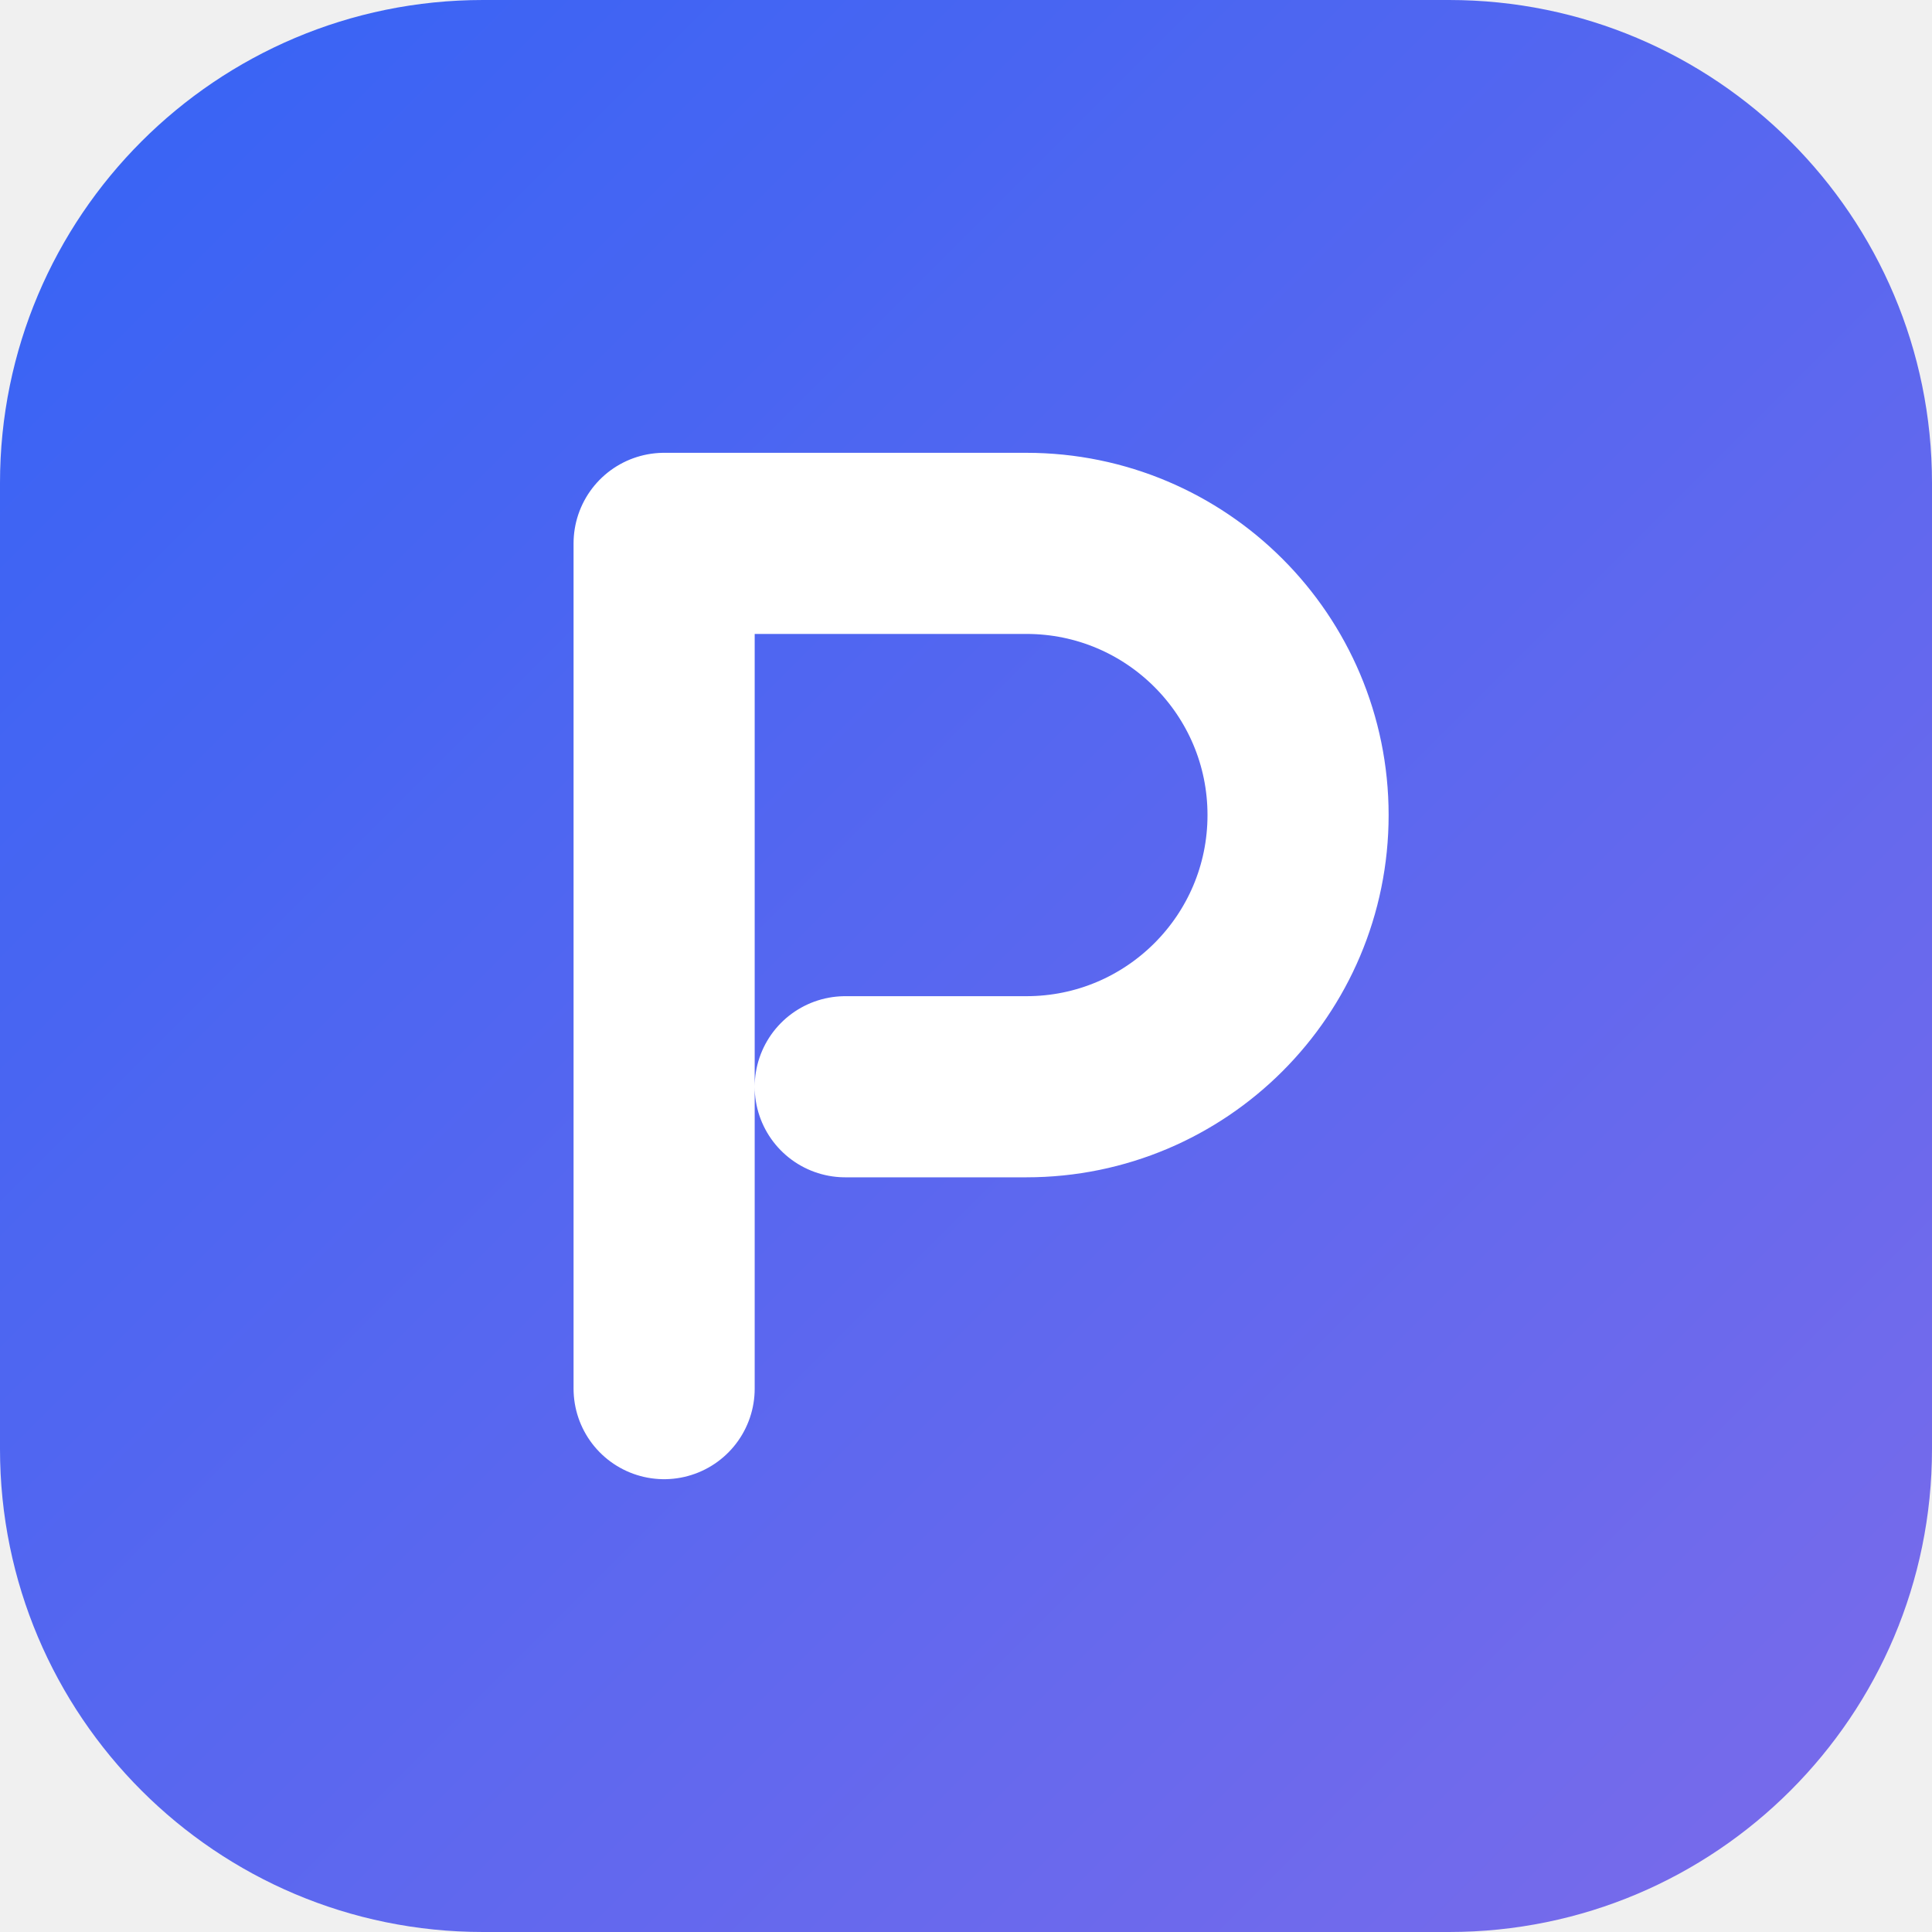
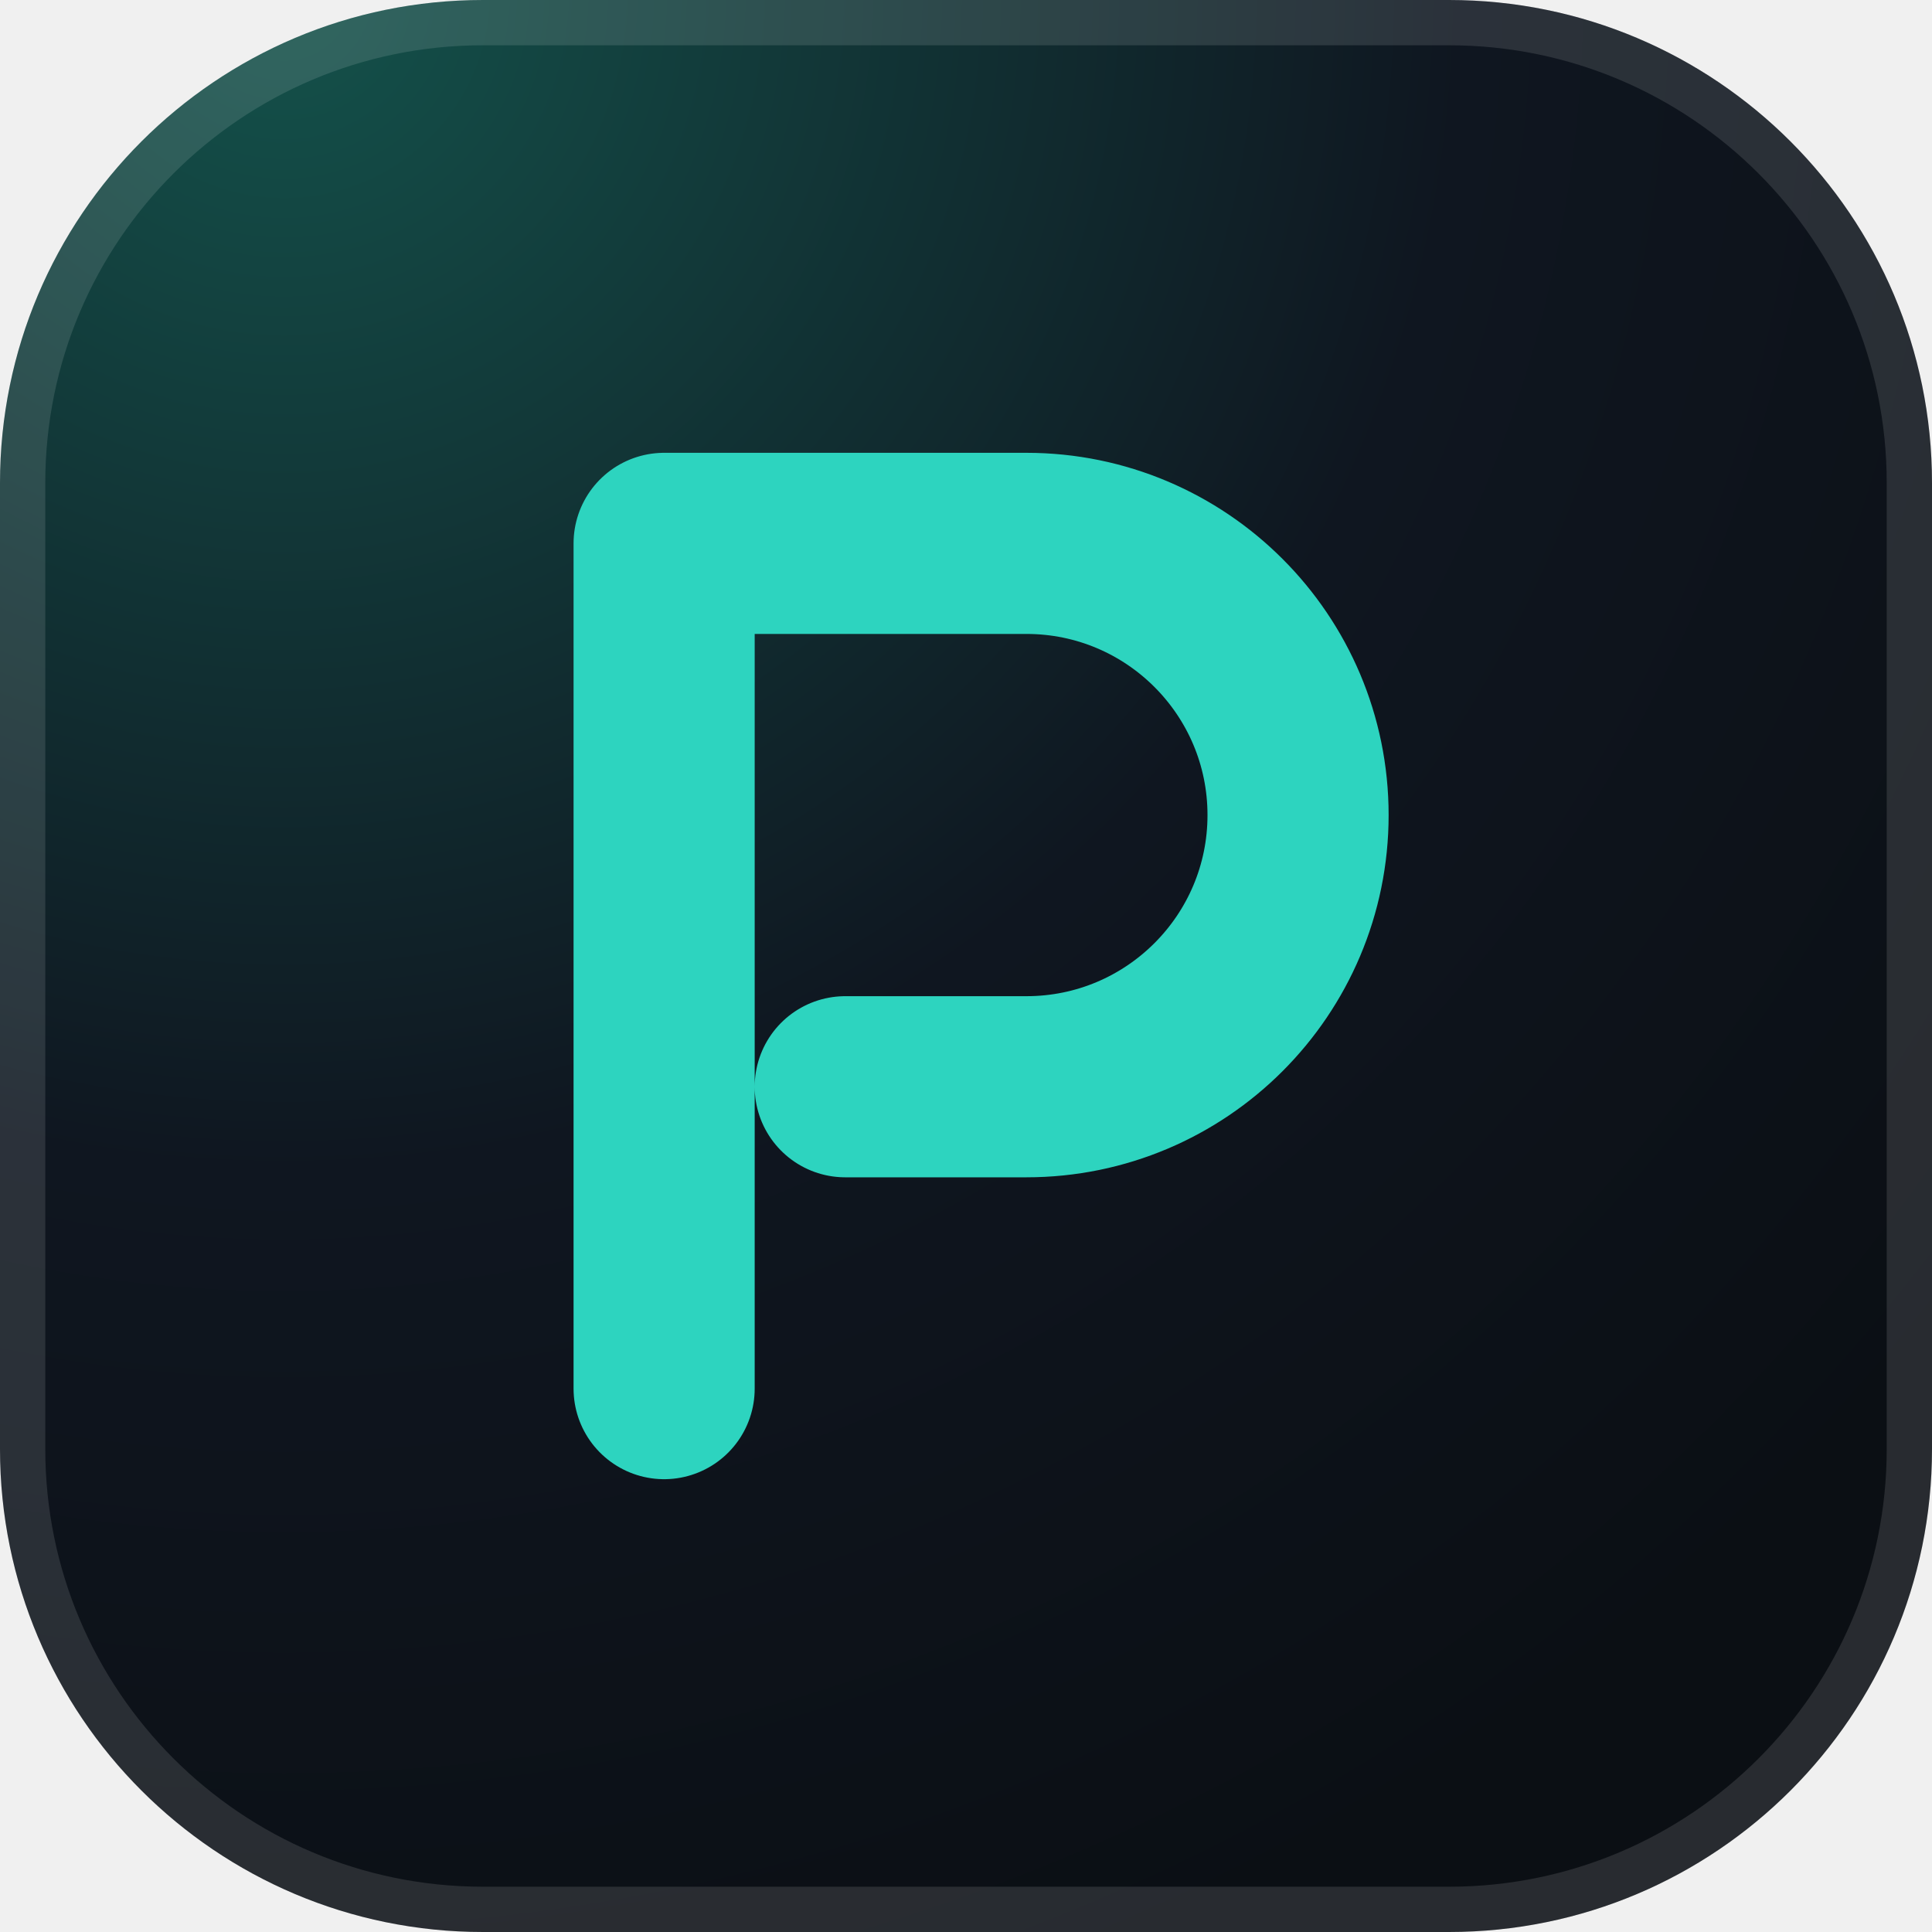
<svg xmlns="http://www.w3.org/2000/svg" viewBox="0 0 64 64" width="64" height="64">
  <defs>
-     <linearGradient id="g" x1="0" y1="0" x2="1" y2="1">
-       <stop offset="0" stop-color="#3563F5" />
-       <stop offset="1" stop-color="#7B6BEA" />
-     </linearGradient>
+     <radialGradient id="g" cx="0.15" cy="0" r="1.1">
+       <stop offset="0" stop-color="#14524b" />
+       <stop offset="0.55" stop-color="#0f1620" />
+       <stop offset="1" stop-color="#0b0f14" />
+     </radialGradient>
  </defs>
  <rect width="64" height="64" rx="16" fill="url(#g)" />
-   <path d="M22 46V18h12a9 9 0 0 1 0 18h-6" fill="none" stroke="#FFFFFF" stroke-width="6" stroke-linecap="round" stroke-linejoin="round" />
+   <rect x="0.75" y="0.75" width="62.5" height="62.5" rx="15.25" fill="none" stroke="#ffffff" stroke-opacity="0.12" stroke-width="1.5" />
+   <path d="M22 46V18h12a9 9 0 0 1 0 18h-6" fill="none" stroke="#2dd4bf" stroke-width="6" stroke-linecap="round" stroke-linejoin="round" />
</svg>
